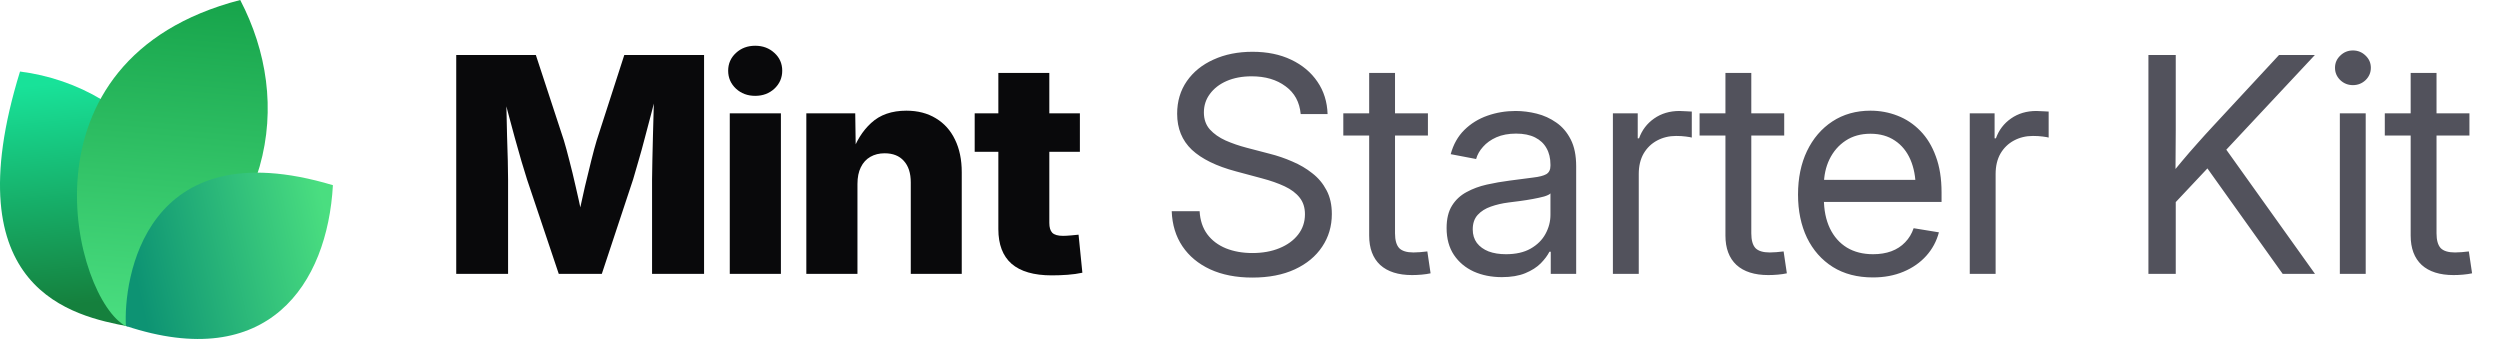
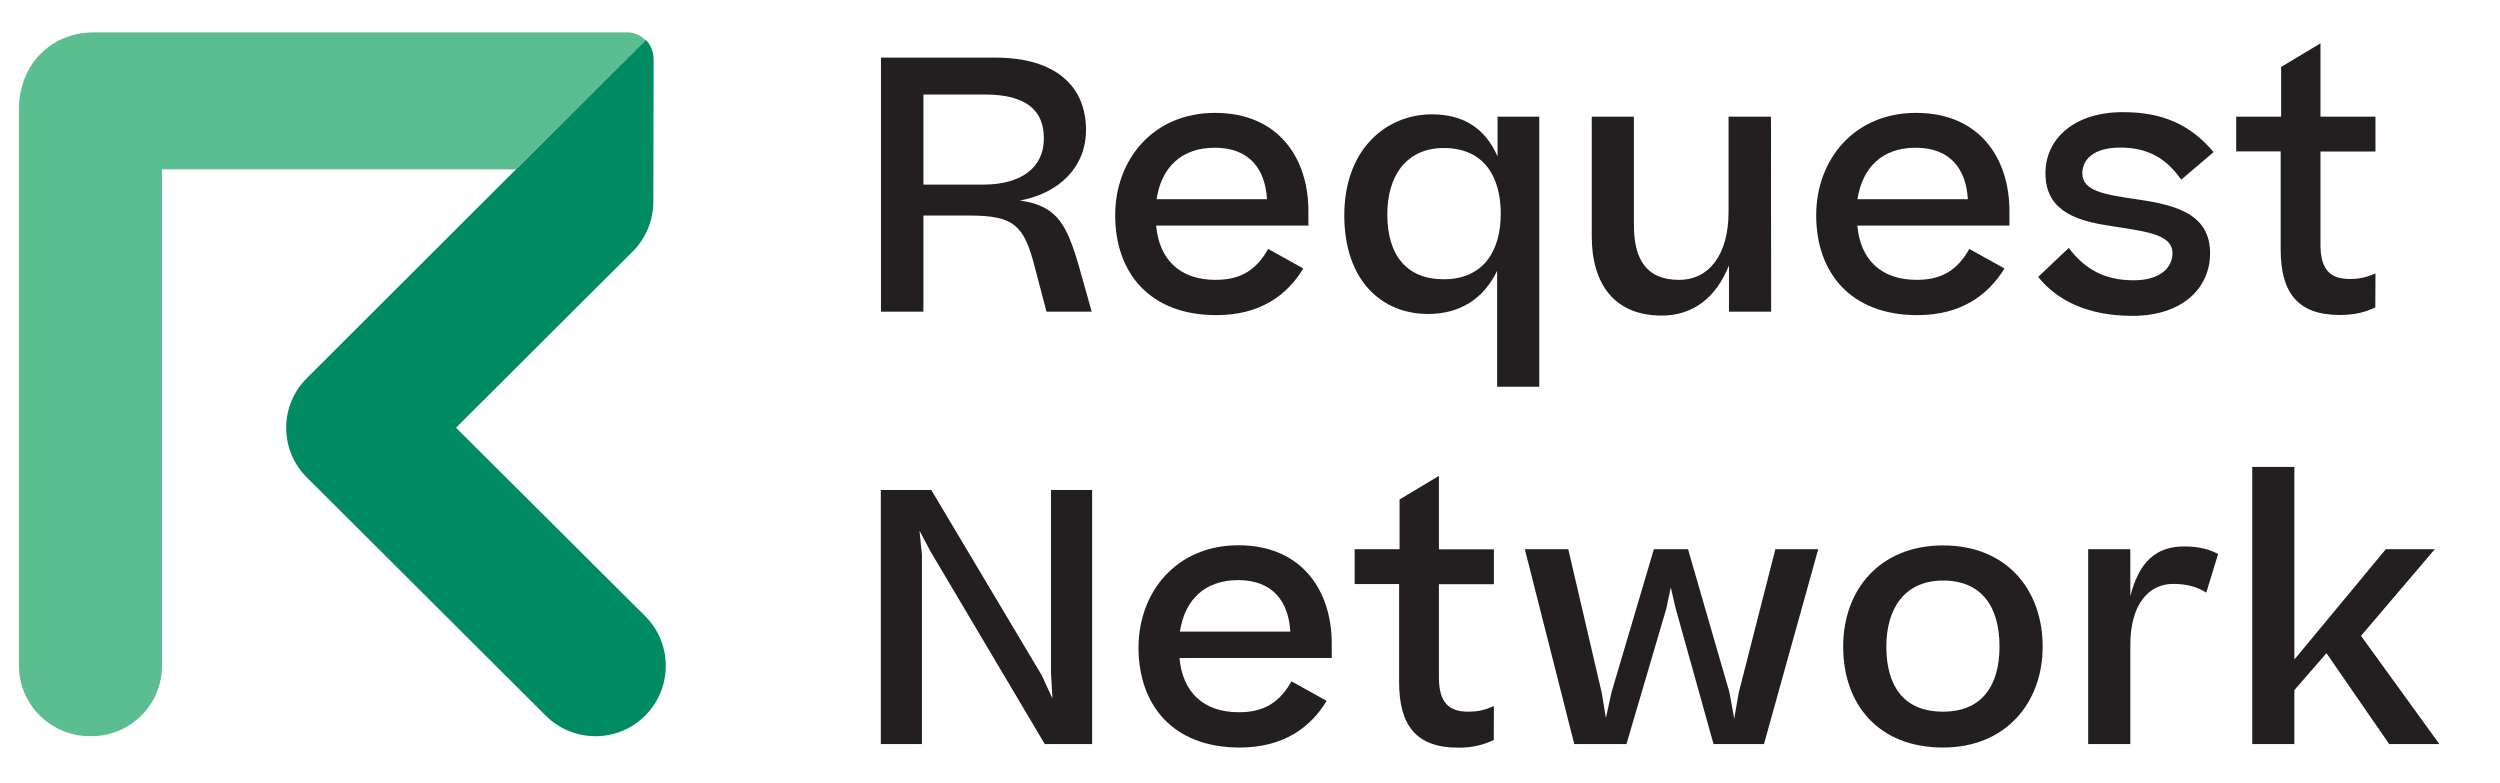
- <svg xmlns="http://www.w3.org/2000/svg" width="177" height="24" viewBox="0 0 177 24" fill="none">
-   <path d="M9.061 23.108C5.268 22.377 -3.391 20.627 1.417 5.064C9.634 6.099 16.973 14.064 9.061 23.108Z" fill="url(#paint0_linear_17557_2020)" />
-   <path d="M8.919 23.094C5.276 21.222 0.784 4.209 17.007 0C20.757 7.193 19.621 16.545 8.919 23.094Z" fill="url(#paint1_linear_17557_2020)" />
-   <path d="M8.914 23.079C8.735 19.882 10.159 9.085 23.57 13.111C23.181 20.123 18.984 26.418 8.914 23.079Z" fill="url(#paint2_linear_17557_2020)" />
-   <path d="M32.301 19.392V3.894H37.938L39.925 9.948C40.036 10.315 40.164 10.787 40.31 11.362C40.462 11.938 40.611 12.552 40.757 13.204C40.91 13.855 41.048 14.483 41.173 15.086C41.305 15.682 41.412 16.192 41.495 16.615H40.695C40.771 16.192 40.871 15.682 40.996 15.086C41.128 14.49 41.267 13.866 41.412 13.214C41.565 12.562 41.714 11.948 41.86 11.373C42.005 10.79 42.133 10.315 42.244 9.948L44.2 3.894H49.848V19.392H46.166V12.704C46.166 12.357 46.173 11.917 46.187 11.383C46.2 10.849 46.214 10.27 46.228 9.646C46.249 9.022 46.266 8.391 46.28 7.753C46.301 7.115 46.311 6.519 46.311 5.964H46.623C46.485 6.561 46.332 7.181 46.166 7.826C45.999 8.471 45.833 9.102 45.666 9.719C45.507 10.336 45.351 10.901 45.198 11.414C45.053 11.928 44.928 12.357 44.824 12.704L42.608 19.392H39.561L37.314 12.704C37.203 12.357 37.072 11.928 36.919 11.414C36.773 10.901 36.614 10.34 36.441 9.729C36.274 9.112 36.104 8.481 35.931 7.836C35.764 7.192 35.608 6.567 35.463 5.964H35.827C35.834 6.512 35.844 7.105 35.858 7.743C35.872 8.374 35.886 9.005 35.9 9.636C35.92 10.26 35.938 10.839 35.952 11.373C35.965 11.907 35.972 12.351 35.972 12.704V19.392H32.301ZM51.668 19.392V8.024H55.288V19.392H51.668ZM53.468 6.786C52.927 6.786 52.473 6.616 52.105 6.276C51.738 5.93 51.554 5.507 51.554 5.007C51.554 4.508 51.738 4.088 52.105 3.749C52.473 3.409 52.927 3.239 53.468 3.239C54.009 3.239 54.463 3.409 54.83 3.749C55.198 4.082 55.382 4.501 55.382 5.007C55.382 5.507 55.198 5.93 54.83 6.276C54.463 6.616 54.009 6.786 53.468 6.786ZM60.708 13.027V19.392H57.088V8.024H60.551L60.593 10.967H60.281C60.593 10.024 61.061 9.268 61.685 8.7C62.309 8.124 63.138 7.836 64.171 7.836C64.975 7.836 65.672 8.017 66.262 8.377C66.851 8.731 67.302 9.234 67.614 9.885C67.933 10.537 68.092 11.307 68.092 12.194V19.392H64.483V12.912C64.483 12.26 64.32 11.754 63.994 11.394C63.675 11.033 63.221 10.853 62.632 10.853C62.25 10.853 61.914 10.936 61.623 11.102C61.332 11.269 61.106 11.515 60.947 11.841C60.787 12.16 60.708 12.555 60.708 13.027ZM76.456 8.024V10.749H69.008V8.024H76.456ZM70.683 5.163H74.292V15.783C74.292 16.102 74.361 16.334 74.5 16.48C74.646 16.625 74.899 16.698 75.259 16.698C75.405 16.698 75.596 16.688 75.831 16.667C76.074 16.646 76.251 16.629 76.362 16.615L76.632 19.309C76.313 19.378 75.963 19.427 75.582 19.455C75.207 19.482 74.836 19.496 74.469 19.496C73.2 19.496 72.25 19.222 71.619 18.674C70.995 18.127 70.683 17.308 70.683 16.22V5.163Z" fill="#09090B" />
-   <path d="M88.667 19.652C87.523 19.652 86.528 19.458 85.682 19.07C84.843 18.681 84.188 18.137 83.716 17.437C83.245 16.736 82.992 15.908 82.957 14.951H84.933C84.968 15.596 85.148 16.14 85.474 16.584C85.8 17.021 86.24 17.354 86.795 17.582C87.35 17.804 87.974 17.915 88.667 17.915C89.388 17.915 90.026 17.801 90.581 17.572C91.143 17.343 91.583 17.024 91.902 16.615C92.228 16.199 92.391 15.717 92.391 15.169C92.391 14.698 92.266 14.306 92.017 13.994C91.767 13.675 91.413 13.408 90.956 13.193C90.498 12.978 89.954 12.787 89.323 12.621L87.502 12.132C86.123 11.765 85.082 11.255 84.382 10.603C83.689 9.944 83.342 9.095 83.342 8.055C83.342 7.174 83.571 6.404 84.028 5.746C84.486 5.087 85.117 4.577 85.921 4.217C86.726 3.849 87.645 3.666 88.678 3.666C89.718 3.666 90.63 3.853 91.413 4.227C92.204 4.602 92.824 5.122 93.275 5.787C93.726 6.446 93.965 7.209 93.993 8.076H92.089C92.013 7.23 91.656 6.574 91.018 6.11C90.387 5.638 89.586 5.403 88.615 5.403C87.95 5.403 87.36 5.513 86.847 5.735C86.341 5.957 85.946 6.262 85.661 6.651C85.377 7.032 85.235 7.469 85.235 7.961C85.235 8.447 85.377 8.849 85.661 9.168C85.946 9.48 86.317 9.74 86.774 9.948C87.232 10.149 87.724 10.319 88.251 10.457L89.884 10.884C90.439 11.023 90.977 11.206 91.496 11.435C92.023 11.657 92.495 11.934 92.911 12.267C93.334 12.593 93.67 12.995 93.92 13.474C94.17 13.945 94.294 14.504 94.294 15.149C94.294 16.015 94.066 16.788 93.608 17.468C93.157 18.148 92.512 18.681 91.673 19.07C90.834 19.458 89.832 19.652 88.667 19.652ZM101.097 8.024V9.594H95.106V8.024H101.097ZM96.937 5.163H98.767V16.521C98.767 17 98.865 17.347 99.059 17.562C99.26 17.77 99.6 17.874 100.078 17.874C100.21 17.874 100.366 17.867 100.546 17.853C100.733 17.832 100.903 17.815 101.056 17.801L101.285 19.351C101.097 19.392 100.886 19.423 100.65 19.444C100.414 19.465 100.189 19.475 99.974 19.475C98.996 19.475 98.244 19.236 97.717 18.758C97.197 18.272 96.937 17.579 96.937 16.677V5.163ZM106.33 19.621C105.595 19.621 104.932 19.489 104.343 19.226C103.754 18.955 103.285 18.564 102.939 18.05C102.592 17.53 102.419 16.896 102.419 16.147C102.419 15.495 102.547 14.965 102.804 14.556C103.06 14.146 103.403 13.828 103.833 13.599C104.263 13.363 104.742 13.186 105.269 13.068C105.796 12.95 106.333 12.857 106.881 12.787C107.574 12.69 108.132 12.617 108.555 12.569C108.978 12.52 109.287 12.441 109.481 12.33C109.675 12.212 109.772 12.014 109.772 11.737V11.654C109.772 11.203 109.679 10.815 109.492 10.489C109.311 10.163 109.041 9.91 108.68 9.729C108.32 9.549 107.872 9.459 107.338 9.459C106.805 9.459 106.34 9.546 105.945 9.719C105.556 9.892 105.241 10.118 104.998 10.395C104.755 10.665 104.593 10.953 104.509 11.258L102.71 10.915C102.897 10.222 103.22 9.65 103.677 9.199C104.135 8.748 104.679 8.412 105.31 8.19C105.941 7.968 106.607 7.857 107.307 7.857C107.8 7.857 108.295 7.92 108.795 8.044C109.301 8.169 109.765 8.381 110.188 8.679C110.611 8.97 110.951 9.369 111.208 9.875C111.464 10.374 111.593 11.005 111.593 11.768V19.392H109.793V17.822H109.7C109.568 18.085 109.363 18.359 109.086 18.643C108.809 18.921 108.444 19.153 107.994 19.34C107.543 19.527 106.988 19.621 106.33 19.621ZM106.621 17.998C107.321 17.998 107.904 17.867 108.368 17.603C108.84 17.333 109.19 16.986 109.419 16.563C109.654 16.133 109.772 15.682 109.772 15.211V13.692C109.703 13.769 109.554 13.841 109.325 13.911C109.096 13.973 108.829 14.032 108.524 14.088C108.226 14.143 107.921 14.192 107.609 14.233C107.304 14.275 107.033 14.309 106.798 14.337C106.354 14.393 105.938 14.49 105.549 14.628C105.168 14.76 104.86 14.954 104.624 15.211C104.388 15.467 104.27 15.811 104.27 16.241C104.27 16.615 104.367 16.934 104.561 17.198C104.762 17.461 105.04 17.662 105.393 17.801C105.747 17.933 106.156 17.998 106.621 17.998ZM114.193 19.392V8.024H115.951V9.792H116.045C116.253 9.209 116.61 8.741 117.116 8.388C117.622 8.034 118.219 7.857 118.905 7.857C119.058 7.857 119.217 7.864 119.384 7.878C119.55 7.885 119.682 7.892 119.779 7.899V9.74C119.716 9.719 119.578 9.695 119.363 9.667C119.155 9.639 118.922 9.625 118.666 9.625C118.174 9.625 117.726 9.733 117.324 9.948C116.922 10.163 116.603 10.471 116.367 10.874C116.138 11.276 116.024 11.758 116.024 12.319V19.392H114.193ZM126.322 8.024V9.594H120.33V8.024H126.322ZM122.161 5.163H123.992V16.521C123.992 17 124.089 17.347 124.283 17.562C124.484 17.77 124.824 17.874 125.302 17.874C125.434 17.874 125.59 17.867 125.77 17.853C125.958 17.832 126.127 17.815 126.28 17.801L126.509 19.351C126.322 19.392 126.11 19.423 125.874 19.444C125.639 19.465 125.413 19.475 125.198 19.475C124.221 19.475 123.468 19.236 122.941 18.758C122.421 18.272 122.161 17.579 122.161 16.677V5.163ZM132.604 19.642C131.502 19.642 130.555 19.396 129.765 18.903C128.974 18.404 128.364 17.714 127.934 16.834C127.511 15.946 127.3 14.927 127.3 13.775C127.3 12.611 127.511 11.584 127.934 10.697C128.364 9.802 128.964 9.102 129.734 8.596C130.51 8.089 131.408 7.836 132.428 7.836C133.1 7.836 133.738 7.954 134.341 8.19C134.952 8.426 135.489 8.783 135.954 9.261C136.425 9.74 136.793 10.343 137.056 11.071C137.327 11.792 137.462 12.645 137.462 13.63V14.296H128.433V12.735H136.463L135.631 13.297C135.631 12.541 135.506 11.876 135.257 11.3C135.007 10.725 134.643 10.277 134.165 9.958C133.686 9.632 133.107 9.469 132.428 9.469C131.748 9.469 131.162 9.632 130.67 9.958C130.177 10.284 129.796 10.725 129.526 11.279C129.262 11.827 129.13 12.441 129.13 13.12V14.046C129.13 14.864 129.273 15.572 129.557 16.168C129.841 16.757 130.243 17.211 130.763 17.53C131.283 17.842 131.901 17.998 132.615 17.998C133.093 17.998 133.523 17.929 133.905 17.79C134.293 17.645 134.619 17.433 134.882 17.156C135.153 16.879 135.354 16.546 135.486 16.157L137.275 16.449C137.108 17.08 136.81 17.634 136.38 18.113C135.95 18.591 135.413 18.966 134.768 19.236C134.123 19.507 133.402 19.642 132.604 19.642ZM139.459 19.392V8.024H141.217V9.792H141.311C141.519 9.209 141.876 8.741 142.382 8.388C142.888 8.034 143.485 7.857 144.171 7.857C144.324 7.857 144.483 7.864 144.649 7.878C144.816 7.885 144.948 7.892 145.045 7.899V9.74C144.982 9.719 144.844 9.695 144.629 9.667C144.421 9.639 144.188 9.625 143.932 9.625C143.439 9.625 142.992 9.733 142.59 9.948C142.188 10.163 141.869 10.471 141.633 10.874C141.404 11.276 141.29 11.758 141.29 12.319V19.392H139.459ZM153.429 14.961V12.715C153.783 12.257 154.136 11.82 154.49 11.404C154.844 10.981 155.204 10.565 155.572 10.156C155.939 9.74 156.314 9.327 156.695 8.918L161.355 3.894H163.893L157.277 10.967H157.184L153.429 14.961ZM152.108 19.392V3.894H154.043V9.241L154.022 12.559L154.043 13.505V19.392H152.108ZM161.615 19.392L155.967 11.477L157.173 9.969L163.903 19.392H161.615ZM165.661 19.392V8.024H167.492V19.392H165.661ZM166.587 6.027C166.24 6.027 165.942 5.909 165.692 5.673C165.443 5.43 165.318 5.139 165.318 4.799C165.318 4.459 165.443 4.172 165.692 3.936C165.942 3.693 166.24 3.572 166.587 3.572C166.934 3.572 167.232 3.693 167.482 3.936C167.731 4.172 167.856 4.459 167.856 4.799C167.856 5.139 167.731 5.43 167.482 5.673C167.232 5.909 166.934 6.027 166.587 6.027ZM174.836 8.024V9.594H168.844V8.024H174.836ZM170.675 5.163H172.506V16.521C172.506 17 172.603 17.347 172.797 17.562C172.998 17.77 173.338 17.874 173.816 17.874C173.948 17.874 174.104 17.867 174.284 17.853C174.472 17.832 174.641 17.815 174.794 17.801L175.023 19.351C174.836 19.392 174.624 19.423 174.388 19.444C174.153 19.465 173.927 19.475 173.712 19.475C172.735 19.475 171.982 19.236 171.455 18.758C170.935 18.272 170.675 17.579 170.675 16.677V5.163Z" fill="#52525C" />
-   <defs>
-     <linearGradient id="paint0_linear_17557_2020" x1="3.776" y1="5.916" x2="5.232" y2="21.559" gradientUnits="userSpaceOnUse">
-       <stop stop-color="#18E299" />
-       <stop offset="1" stop-color="#15803D" />
-     </linearGradient>
-     <linearGradient id="paint1_linear_17557_2020" x1="12.171" y1="-0.718" x2="10.19" y2="22.983" gradientUnits="userSpaceOnUse">
-       <stop stop-color="#16A34A" />
-       <stop offset="1" stop-color="#4ADE80" />
-     </linearGradient>
-     <linearGradient id="paint2_linear_17557_2020" x1="23.133" y1="15.353" x2="9.338" y2="18.52" gradientUnits="userSpaceOnUse">
-       <stop stop-color="#4ADE80" />
-       <stop offset="1" stop-color="#0D9373" />
-     </linearGradient>
-   </defs>
+ <svg xmlns="http://www.w3.org/2000/svg" version="1.1" id="Layer_1" x="0px" y="0px" viewBox="0 0 1714.3 536.4" style="enable-background:new 0 0 1714.3 536.4;" xml:space="preserve">
+   <style type="text/css">
+ 	.st0{fill:#008B62;}
+ 	.st1{fill:#5BBE91;}
+ 	.st2{enable-background:new    ;}
+ 	.st3{fill:#231F20;}
+ </style>
+   <g id="Layer_2_00000120533857385929906760000016930848653667568563_">
+     <g id="Request_Green_Logo_for_Background">
+       <path class="st0" d="M312.7,293.3l121.1-120.8c9.1-9,14.2-21.4,14.2-34.2l0.2-97.6c0-5-1.9-9.8-5.4-13.4L210.5,259.2    c-18.9,18.7-19,49.2-0.3,68c0.1,0.1,0.2,0.2,0.3,0.3l163.8,163.3c18.9,18.8,49.5,18.7,68.2-0.2c18.8-18.9,18.7-49.5-0.2-68.2l0,0    L312.7,293.3z" />
+       <path class="st1" d="M429.3,22.2h-365C34.8,22.2,13,44.5,13,74.9v380.8c-0.4,26.7,21.1,48.7,47.8,49.1c0.4,0,0.9,0,1.2,0l0,0    c26.6,0.5,48.6-20.8,49.1-47.4c0-0.6,0-1.2,0-1.6V116.1h242.8l88.9-88.5C439.2,24,434.4,22,429.3,22.2z" />
+     </g>
+   </g>
+   <g class="st2">
+     <path class="st3" d="M633.2,147.8v65.9h-29.1V39.5h78.3c41.5,0,62.3,19.6,62.3,49.6c0,25.5-18.4,43.4-45.3,48.4   c8.1,1.2,14.3,3.1,19.6,6.7c9.8,6.4,15,18.1,20.8,38.2l8.8,31.3h-31l-8.1-30.8c-7.4-28.9-14.6-35.1-45.1-35.1L633.2,147.8   L633.2,147.8z M633.2,64.8v61.8H674c26.7,0,41.8-11.9,41.8-31.7c0-19.1-11.9-30.1-40.6-30.1C675.2,64.8,633.2,64.8,633.2,64.8z" />
+     <path class="st3" d="M834.1,216.1c-46.1,0-69.4-29.4-69.4-68.5c0-37.9,25.8-70.2,68.5-70.2c43.4,0,64,31,64,67.3v10H792.8   c2.1,23.1,16,37.2,40.8,37.2c17.9,0,28.2-7.4,36-21.2l24.1,13.4C882.6,202.5,864,216.1,834.1,216.1z M793.1,136.6h75.7   c-1.2-20.5-11.9-35.3-35.8-35.3C810.3,101.3,796.4,114.6,793.1,136.6z" />
+     <path class="st3" d="M981.8,78.4c22,0,36.8,9.8,45.1,28.9V80h28.6v185.2h-28.9v-79.5c-9.1,19.1-25.5,29.6-47.3,29.6   c-31.7,0-57.5-22.7-57.5-67.8C921.9,101.5,951.3,78.4,981.8,78.4z M1029.1,146.6c0-26-11.9-45.1-39.1-45.1   c-24.8,0-38.7,18.1-38.7,45.6c0,27.7,13.1,44.4,38.7,44.4C1016.9,191.5,1029.1,172.4,1029.1,146.6z" />
+     <path class="st3" d="M1214.5,213.7h-28.9V182c-9.1,22.9-25.5,34.4-46.1,34.4c-32.5,0-48-21.7-48-54.4V80h28.9v74   c0,23.1,7.9,37.9,31,37.9c20.8,0,33.9-17.7,33.9-46.5V80h29.1L1214.5,213.7L1214.5,213.7z" />
+     <path class="st3" d="M1314.8,216.1c-46.1,0-69.4-29.4-69.4-68.5c0-37.9,25.8-70.2,68.5-70.2c43.4,0,64,31,64,67.3v10h-104.3   c2.1,23.1,16,37.2,40.8,37.2c17.9,0,28.2-7.4,36-21.2l24.1,13.4C1363.2,202.5,1344.6,216.1,1314.8,216.1z M1273.7,136.6h75.7   c-1.2-20.5-11.9-35.3-35.8-35.3C1290.9,101.3,1277.1,114.6,1273.7,136.6z" />
+     <path class="st3" d="M1418.6,170c11,14.6,24.6,22.2,44.4,22.2c18.9,0,26.7-9.1,26.7-18.6c0-13.8-20.5-15-45.1-19.1   c-24.3-3.8-42-11.9-42-35.8c0-23.4,19.6-41.8,53-41.8c27.2,0,46.3,8.4,62.3,27.4l-22.2,18.9c-10.3-14.8-23.1-22-41.8-22   c-18.6,0-26,8.4-26,17.7c0,12.2,15.5,14.6,38.2,17.9c26,3.8,49.4,10,49.4,36.8c0,24.6-19.8,43-53.2,43c-30.3,0-51.5-10.3-64.7-26.7   L1418.6,170z" />
+     <path class="st3" d="M1628.8,210.8c-6.9,3.3-14.3,5.2-24.3,5.2c-28.9,0-40.6-15.3-40.6-44.9v-67.3h-30.5V80h30.8V45.9l27-16.2V80   h37.7v23.9h-37.7v64c0,17.2,6.9,23.4,20,23.4c7.2,0,11.5-1.2,17.7-3.8L1628.8,210.8L1628.8,210.8z" />
+   </g>
+   <g class="st2">
+     <path class="st3" d="M632.2,510.2H604V336h34.6l75.7,127l7.4,16l-1-17.2V336h28.2v174.2h-32.5l-78.3-132l-7.6-14.3l1.7,16.5   L632.2,510.2L632.2,510.2z" />
+     <path class="st3" d="M850.1,512.6c-46.1,0-69.4-29.4-69.4-68.5c0-37.9,25.8-70.2,68.5-70.2c43.4,0,64,31,64,67.3v10H808.8   c2.1,23.1,16,37.2,40.8,37.2c17.9,0,28.2-7.4,36-21.2l24.1,13.4C898.6,499,879.9,512.6,850.1,512.6z M809.1,433.1h75.7   c-1.2-20.5-11.9-35.3-35.8-35.3C826.2,397.8,812.4,411.2,809.1,433.1z" />
+     <path class="st3" d="M1024.3,507.4c-6.9,3.3-14.3,5.3-24.3,5.3c-28.9,0-40.6-15.3-40.6-44.9v-67.3h-30.5v-23.9h30.8v-34.1l27-16.2   v50.4h37.7v23.9h-37.7v64c0,17.2,6.9,23.4,20,23.4c7.2,0,11.5-1.2,17.7-3.8L1024.3,507.4L1024.3,507.4z" />
+     <path class="st3" d="M1115.3,510.2h-35.8l-33.9-133.6h29.8l22.9,98.3l2.9,17.4l3.8-17.4l29.1-98.3h23.4l28.4,98.1l3.3,18.1   l3.1-17.9l25.1-98.3h29.4l-37.2,133.6H1175l-26-93.1l-3.3-14.3l-3.1,14.6L1115.3,510.2z" />
+     <path class="st3" d="M1263.9,443.4c0-39.4,25.5-69.4,68.5-69.4c43.7,0,68.3,30.5,68.3,69.4c0,38.7-25.5,69.2-68.3,69.2   C1288.3,512.6,1263.9,483.3,1263.9,443.4z M1371.1,443.4c0-27-11.9-45.3-38.7-45.3c-26.3,0-38.9,19.1-38.9,45.3   c0,26.5,11.5,44.6,38.9,44.6C1359.4,488,1371.1,469.7,1371.1,443.4z" />
+     <path class="st3" d="M1521,379.9l-8.1,26.5c-6.4-4.1-13.6-6-22.7-6c-16.7,0-29.4,13.8-29.4,42v67.8h-28.9V376.6h28.9v32.2   c6-23.4,17.4-34.1,37-34.1C1507.6,374.7,1515,376.6,1521,379.9z" />
+     <path class="st3" d="M1573.5,452l62.5-75.4h33.6L1619,436l53.7,74.2h-34.4l-43-62.3l-22,25.3v37h-28.9v-190h28.9V452H1573.5z" />
+   </g>
</svg>
